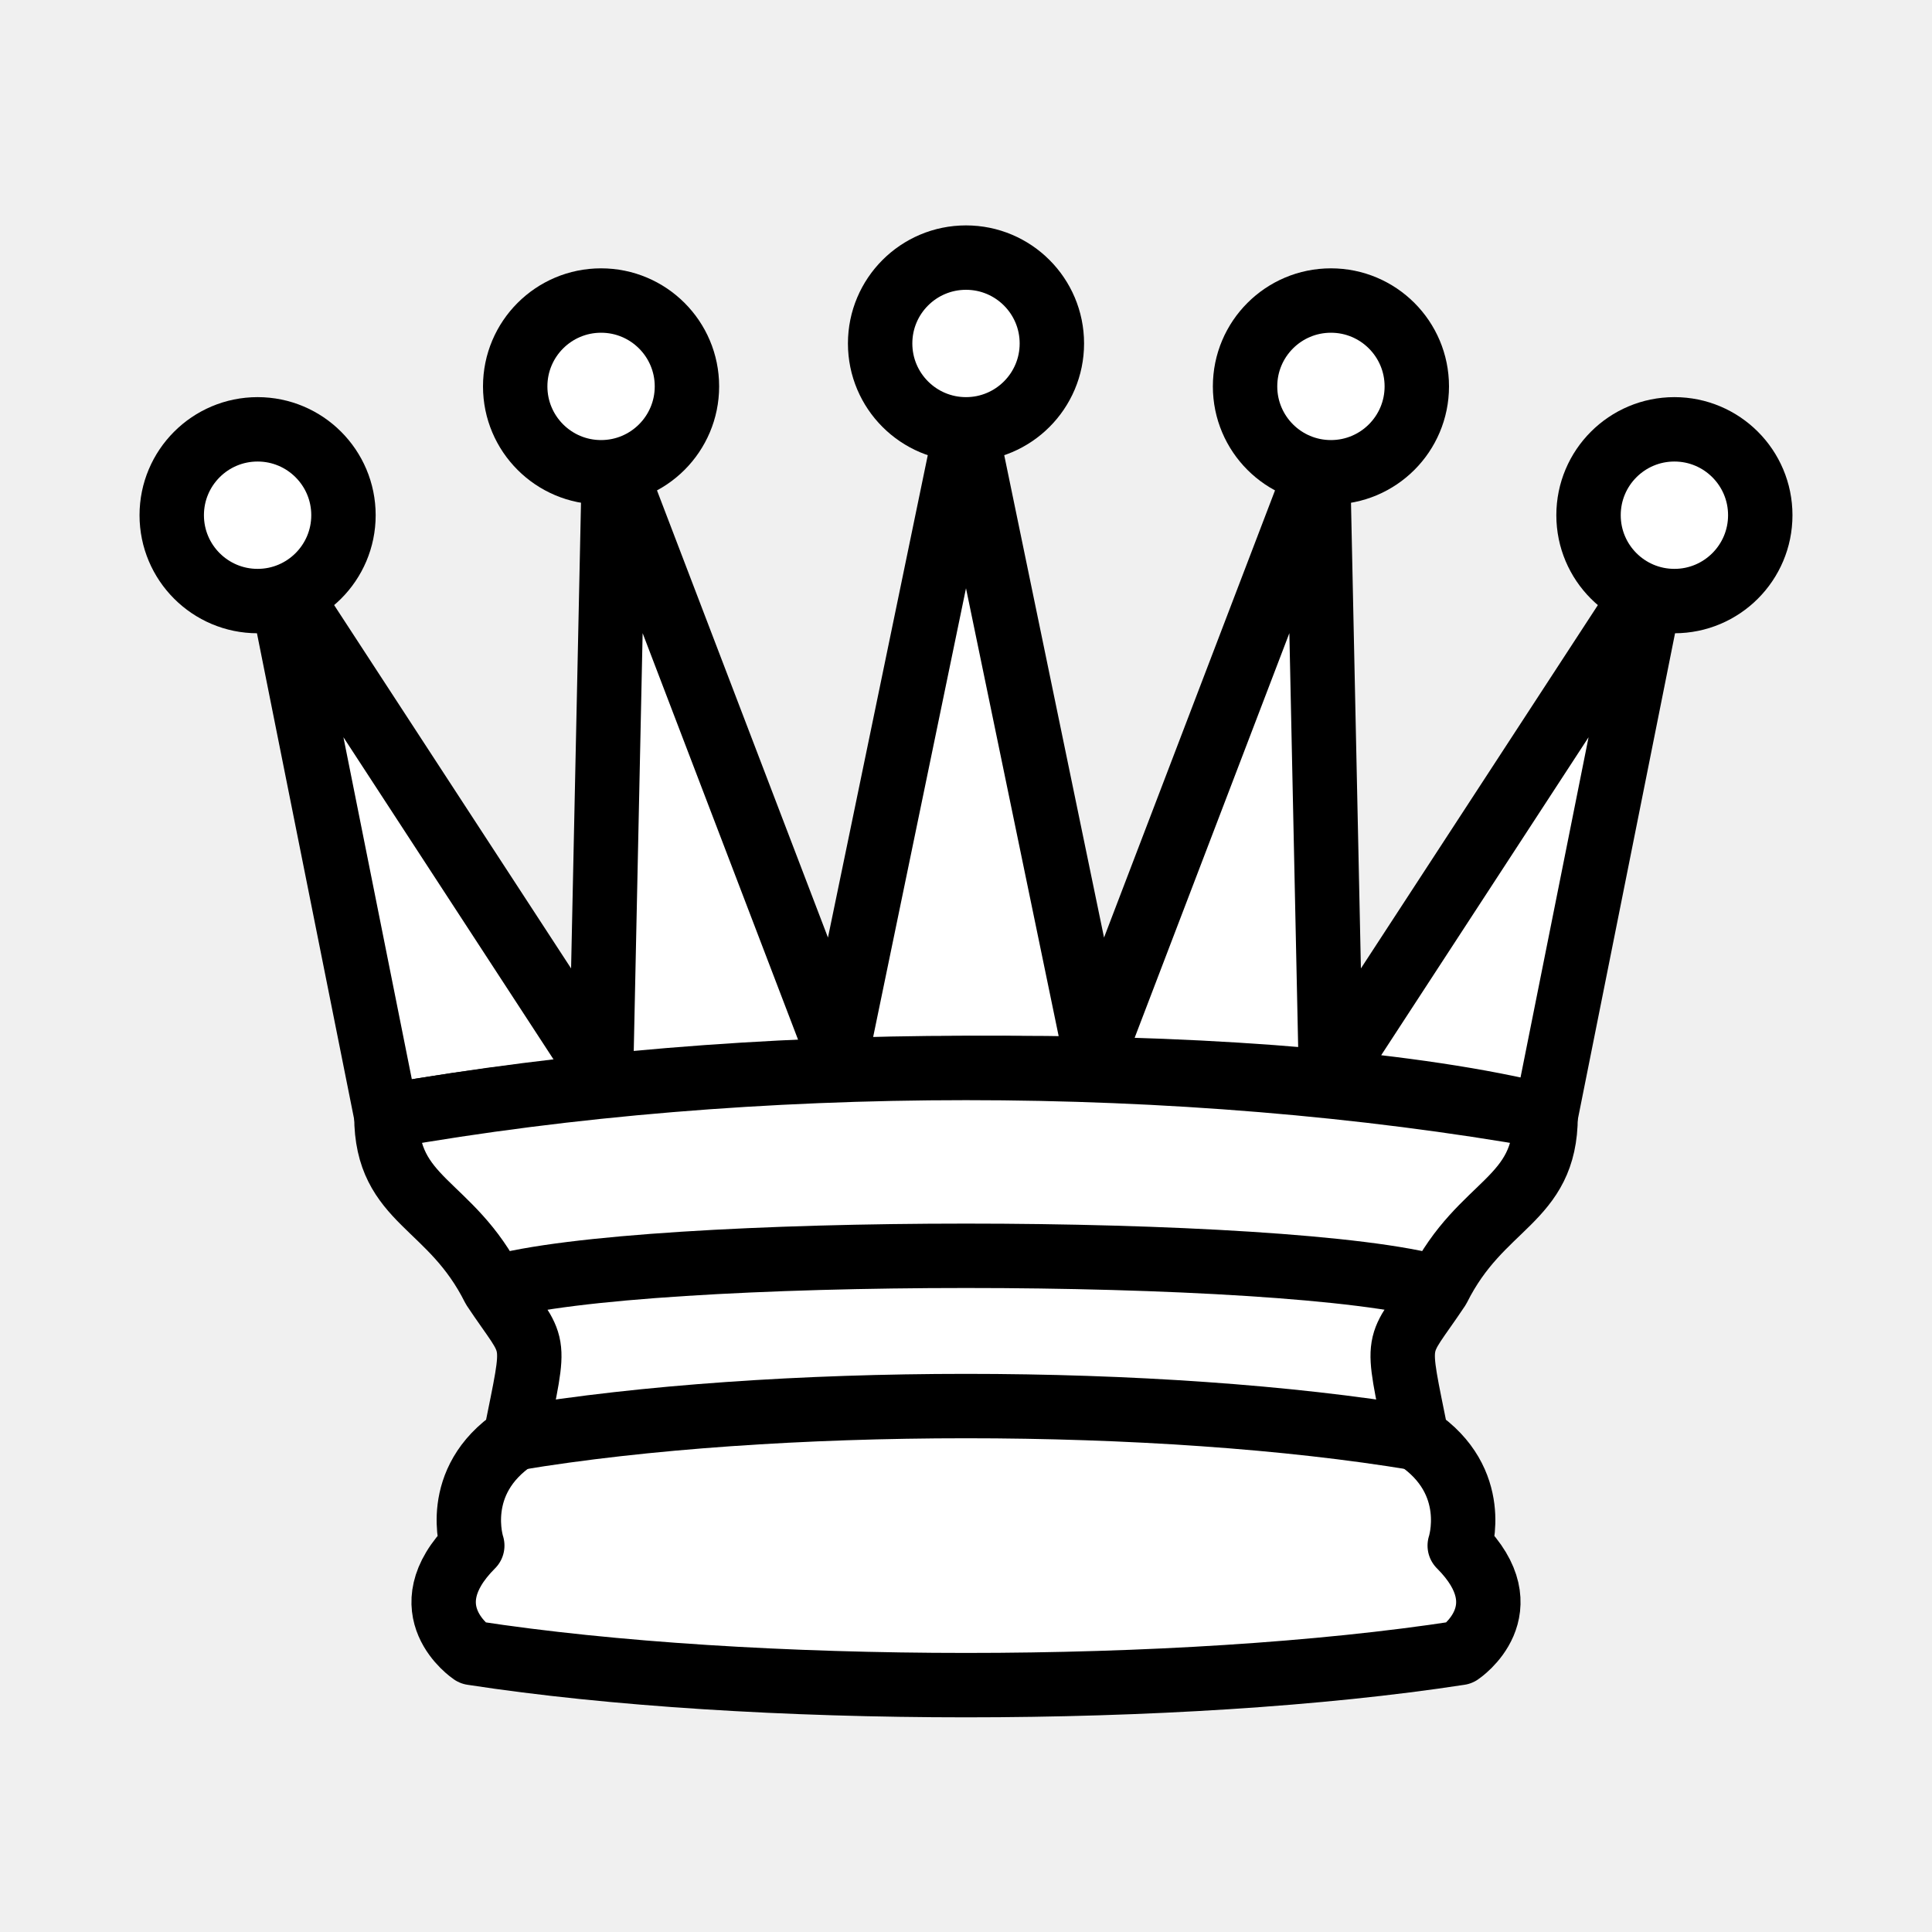
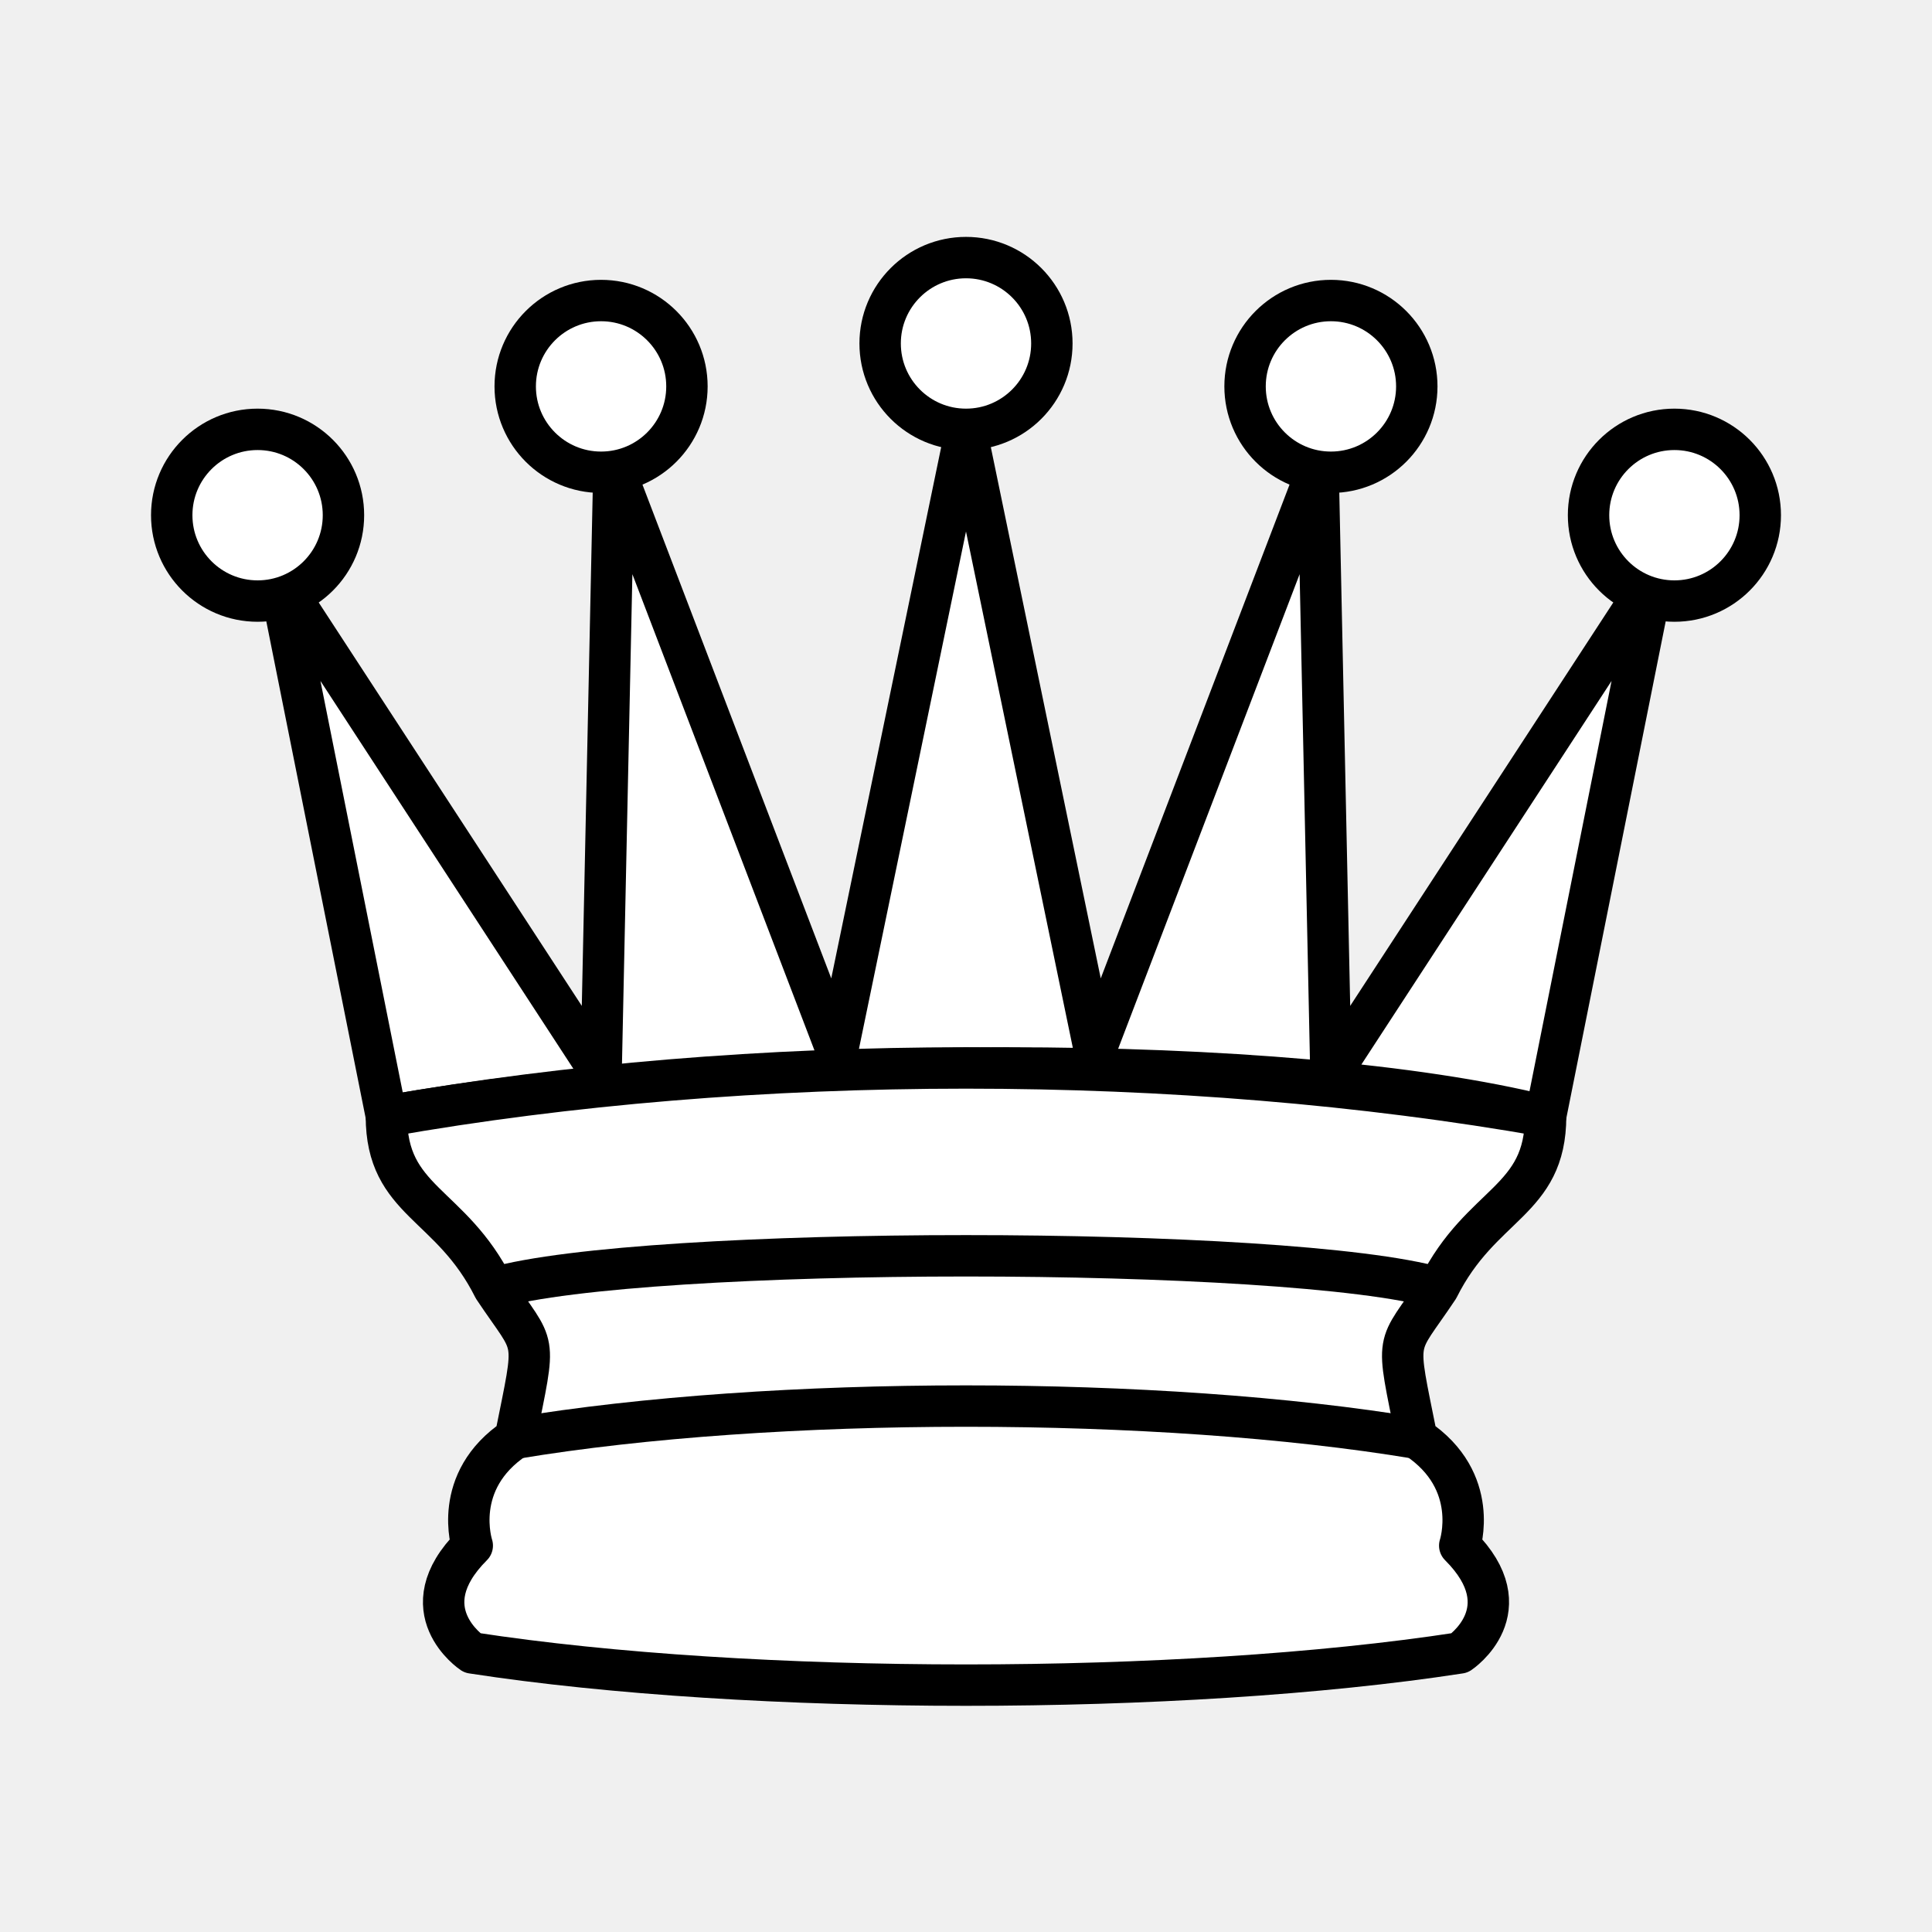
- <svg xmlns="http://www.w3.org/2000/svg" version="1.1" width="45" height="45">
-   <g style="fill:#ffffff;stroke:#000000;stroke-width:1.5;stroke-linejoin:round">
-     <path d="M 9,26 C 17.5,24.5 30,24.5 36,26 L 38.5,13.5 L 31,25 L 30.7,10.9 L 25.5,24.5 L 22.5,10 L 19.5,24.5 L 14.3,10.9 L 14,25 L 6.5,13.5 L 9,26 z" />
-     <path d="M 9,26 C 9,28 10.5,28 11.5,30 C 12.5,31.5 12.5,31 12,33.5 C 10.5,34.5 11,36 11,36 C 9.5,37.5 11,38.5 11,38.5 C 17.5,39.5 27.5,39.5 34,38.5 C 34,38.5 35.5,37.5 34,36 C 34,36 34.5,34.5 33,33.5 C 32.5,31 32.5,31.5 33.5,30 C 34.5,28 36,28 36,26 C 27.5,24.5 17.5,24.5 9,26 z" />
-     <path d="M 11.5,30 C 15,29 30,29 33.5,30" style="fill:none" />
-     <path d="M 12,33.5 C 18,32.5 27,32.5 33,33.5" style="fill:none" />
-     <circle cx="6" cy="12" r="2" />
-     <circle cx="14" cy="9" r="2" />
-     <circle cx="22.5" cy="8" r="2" />
-     <circle cx="31" cy="9" r="2" />
-     <circle cx="39" cy="12" r="2" />
-   </g>
+ <svg xmlns="http://www.w3.org/2000/svg" width="70" height="70" viewBox="0 0 70 70" fill="none">
+   <path d="M14 40.444C27.222 38.111 46.667 38.111 56 40.444L59.889 21L48.222 38.889L47.756 16.956L39.667 38.111L35 15.556L30.333 38.111L22.244 16.956L21.778 38.889L10.111 21L14 40.444Z" fill="white" stroke="black" stroke-width="1.5" stroke-linejoin="round" />
+   <path d="M14 40.444C14 43.556 16.333 43.556 17.889 46.667C19.444 49 19.444 48.222 18.667 52.111C16.333 53.667 17.111 56 17.111 56C14.778 58.333 17.111 59.889 17.111 59.889C27.222 61.444 42.778 61.444 52.889 59.889C52.889 59.889 55.222 58.333 52.889 56C52.889 56 53.667 53.667 51.333 52.111C50.556 48.222 50.556 49 52.111 46.667C53.667 43.556 56 43.556 56 40.444C42.778 38.111 27.222 38.111 14 40.444Z" fill="white" stroke="black" stroke-width="1.5" stroke-linejoin="round" />
+   <path d="M17.889 46.667C23.333 45.111 46.667 45.111 52.111 46.667" stroke="black" stroke-width="1.5" stroke-linejoin="round" />
+   <path d="M18.667 52.111C28 50.556 42 50.556 51.333 52.111" stroke="black" stroke-width="1.5" stroke-linejoin="round" />
+   <path d="M9.333 21.778C11.052 21.778 12.444 20.385 12.444 18.667C12.444 16.948 11.052 15.556 9.333 15.556C7.615 15.556 6.222 16.948 6.222 18.667C6.222 20.385 7.615 21.778 9.333 21.778Z" fill="white" stroke="black" stroke-width="1.5" stroke-linejoin="round" />
+   <path d="M21.778 17.111C23.496 17.111 24.889 15.718 24.889 14C24.889 12.282 23.496 10.889 21.778 10.889C20.06 10.889 18.667 12.282 18.667 14C18.667 15.718 20.06 17.111 21.778 17.111Z" fill="white" stroke="black" stroke-width="1.5" stroke-linejoin="round" />
+   <path d="M35 15.556C36.718 15.556 38.111 14.163 38.111 12.444C38.111 10.726 36.718 9.333 35 9.333C33.282 9.333 31.889 10.726 31.889 12.444C31.889 14.163 33.282 15.556 35 15.556Z" fill="white" stroke="black" stroke-width="1.5" stroke-linejoin="round" />
+   <path d="M48.222 17.111C49.94 17.111 51.333 15.718 51.333 14C51.333 12.282 49.94 10.889 48.222 10.889C46.504 10.889 45.111 12.282 45.111 14C45.111 15.718 46.504 17.111 48.222 17.111Z" fill="white" stroke="black" stroke-width="1.5" stroke-linejoin="round" />
+   <path d="M60.667 21.778C62.385 21.778 63.778 20.385 63.778 18.667C63.778 16.948 62.385 15.556 60.667 15.556C58.949 15.556 57.556 16.948 57.556 18.667C57.556 20.385 58.949 21.778 60.667 21.778Z" fill="white" stroke="black" stroke-width="1.5" stroke-linejoin="round" />
</svg>
